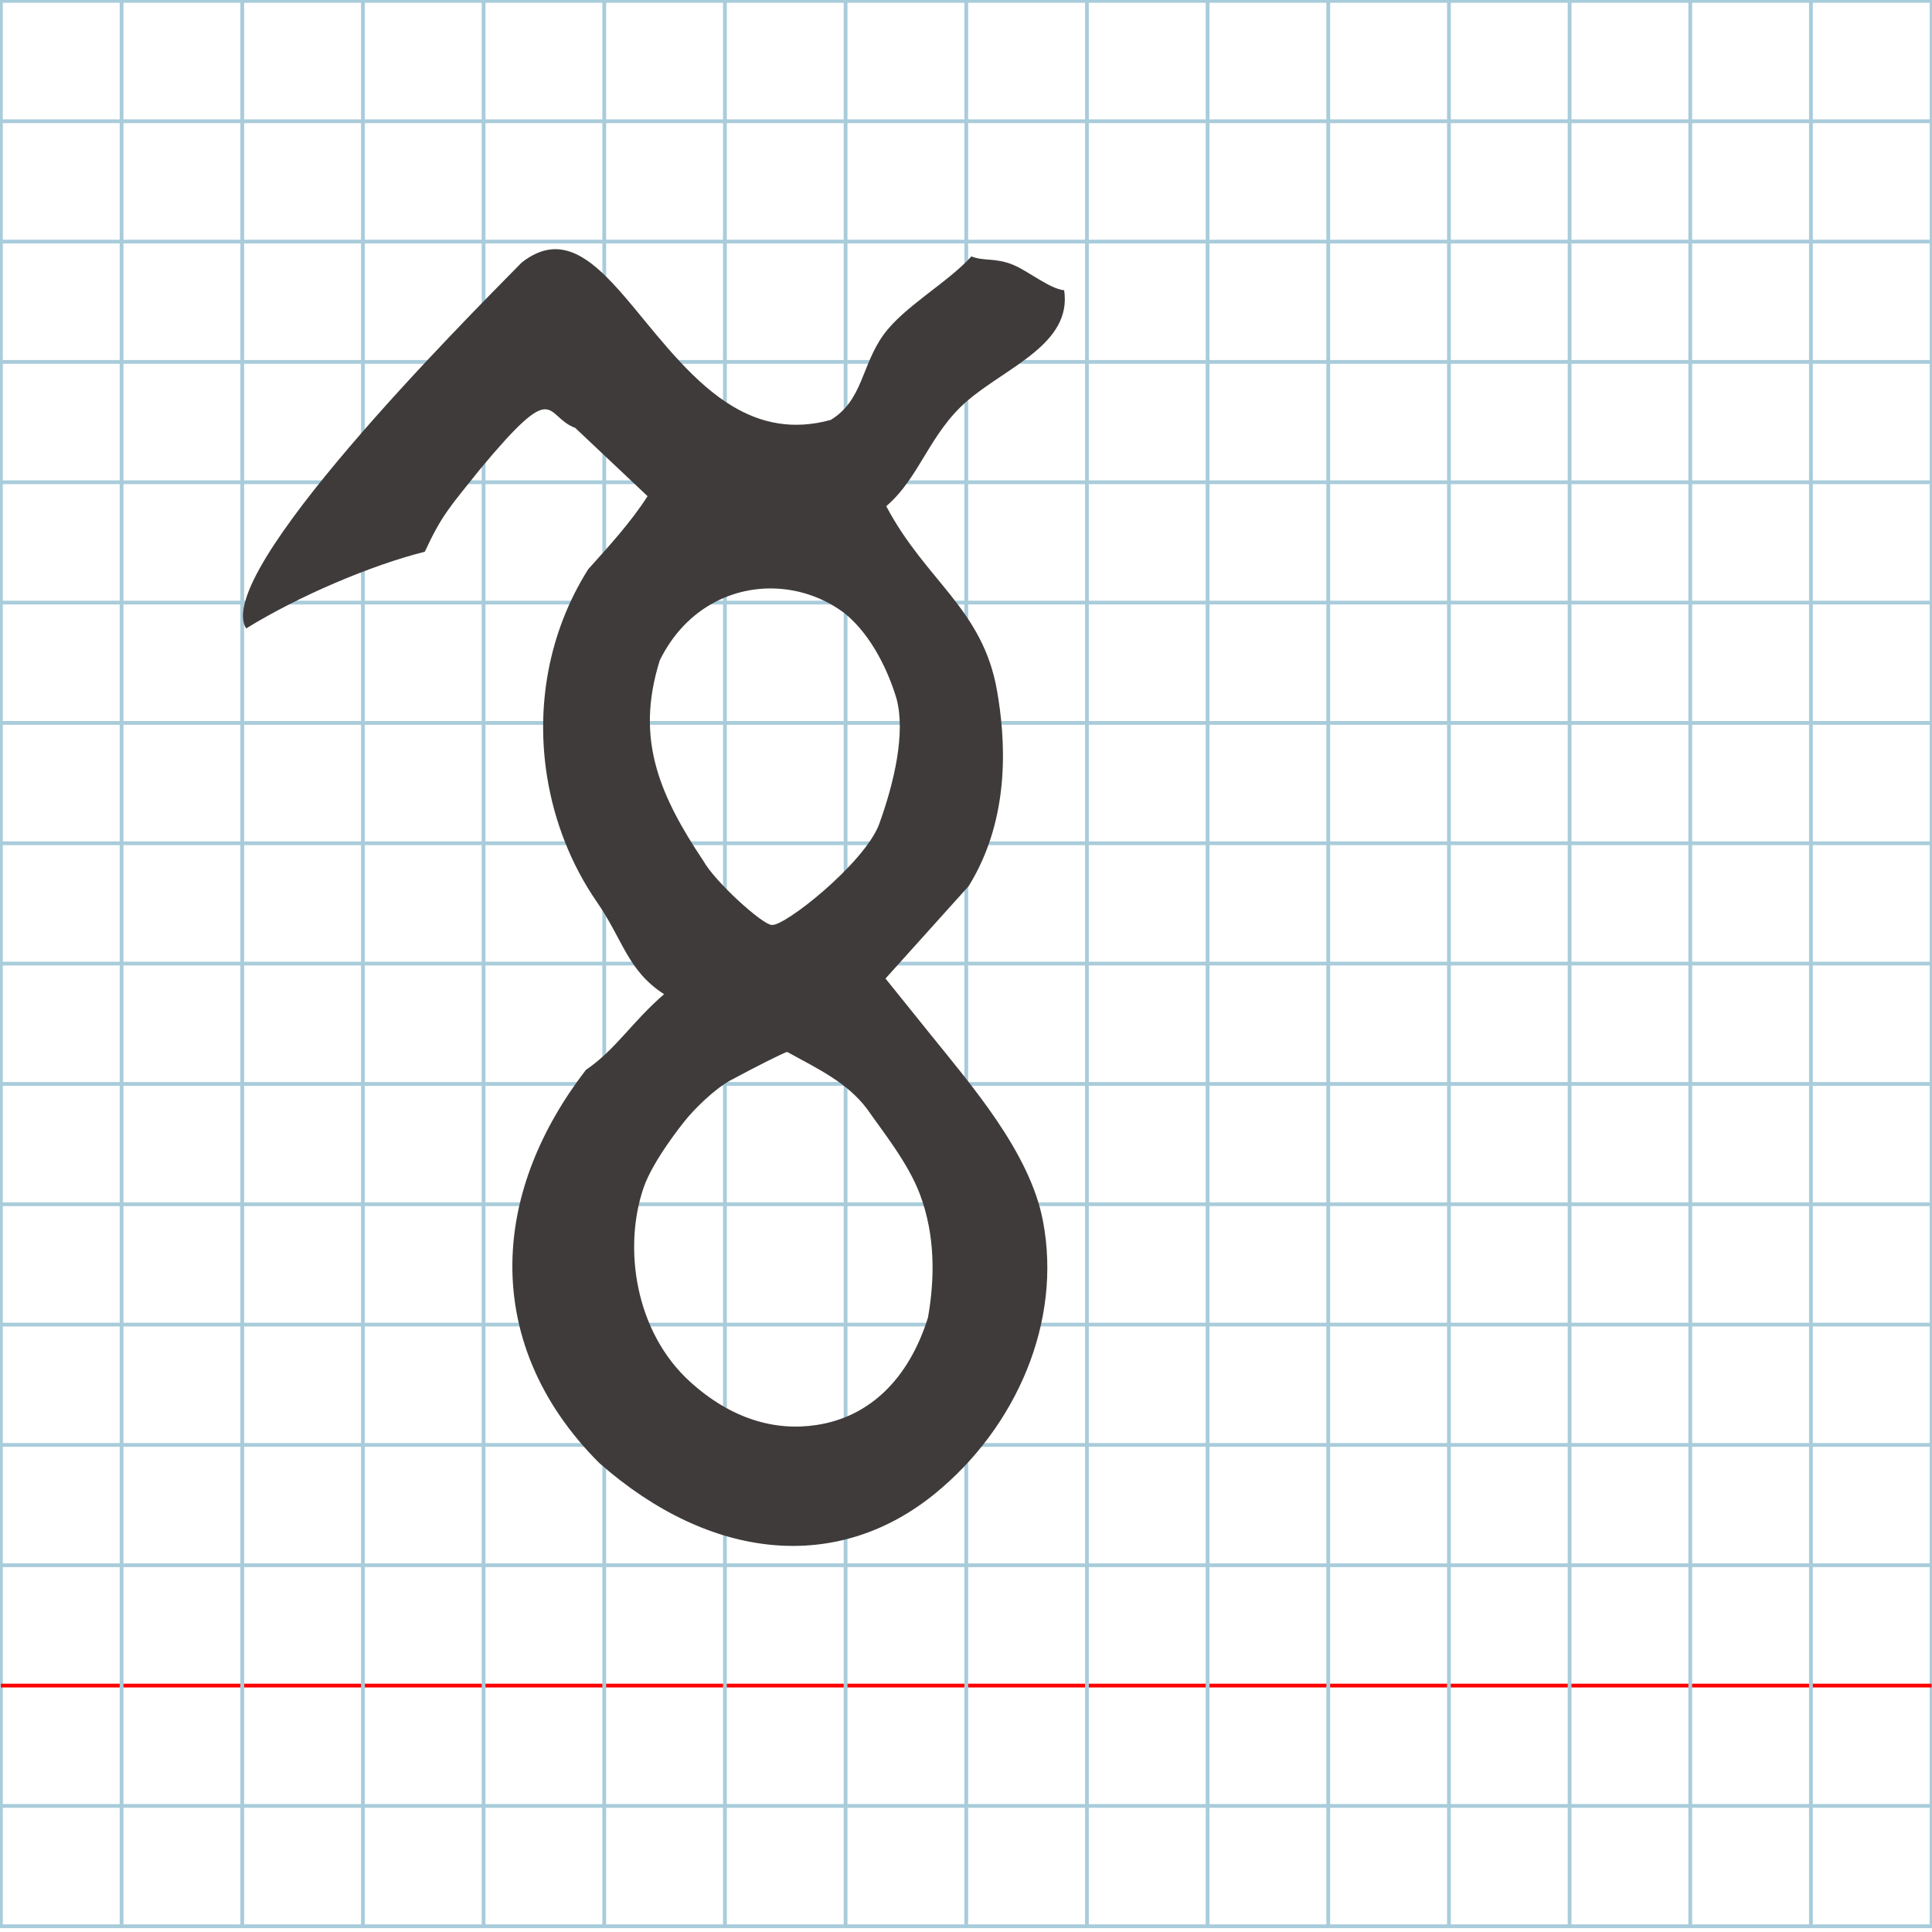
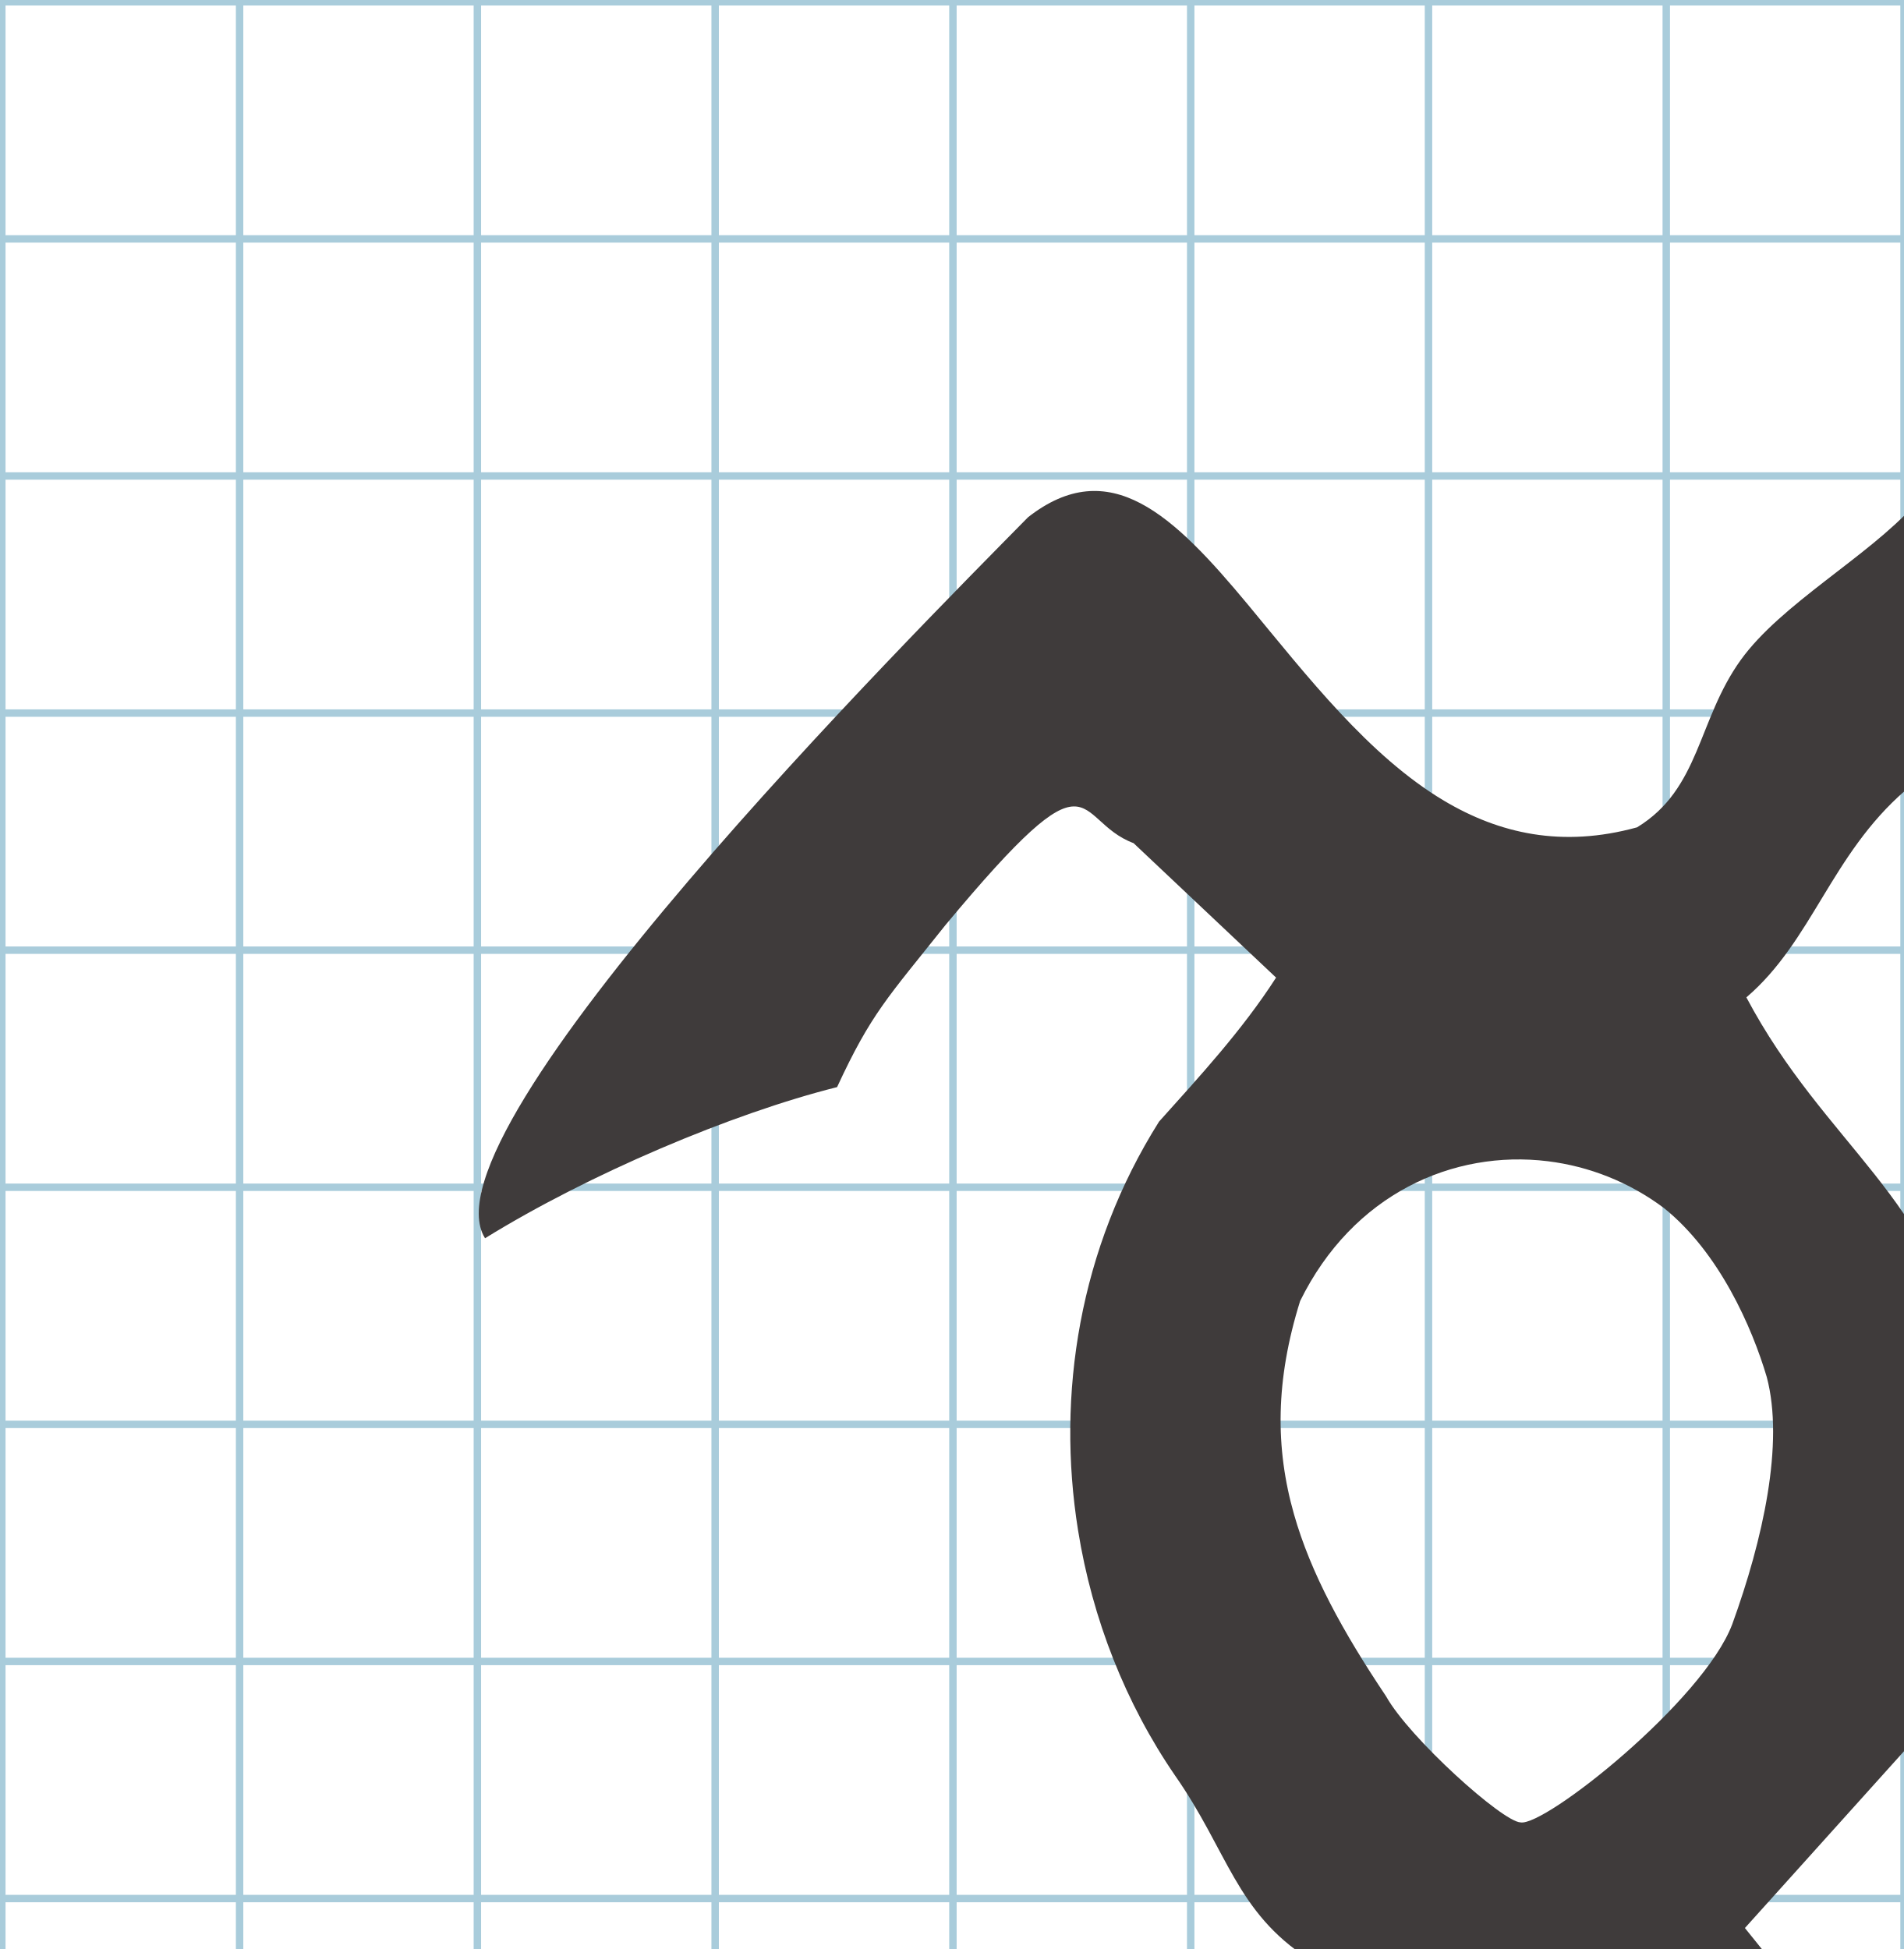
- <svg xmlns="http://www.w3.org/2000/svg" version="1.1" id="Layer_1" x="0px" y="0px" width="1000" height="1000" viewBox="0 0 1000 1000" enable-background="new 0 0 512 512" xml:space="preserve">
+ <svg xmlns="http://www.w3.org/2000/svg" version="1.1" id="Layer_1" x="0px" y="0px" width="500" height="512" viewBox="0 0 500 512" enable-background="new 0 0 512 512" xml:space="preserve">
  <defs id="defs70" />
  <g id="Grid" transform="matrix(1.951787,0,0,1.946379,0.4758935,0.4731895)">
    <rect x="0" stroke-miterlimit="10" width="512" height="512" id="rect4" y="0" style="fill:none;stroke:#a9ccdb;stroke-miterlimit:10" />
    <line stroke-miterlimit="10" x1="0" y1="32" x2="512" y2="32" id="line6" style="fill:none;stroke:#a9ccdb;stroke-miterlimit:10" />
    <line stroke-miterlimit="10" x1="0" y1="64" x2="512" y2="64" id="line8" style="fill:none;stroke:#a9ccdb;stroke-miterlimit:10" />
    <line stroke-miterlimit="10" x1="0" y1="96" x2="512" y2="96" id="line10" style="fill:none;stroke:#a9ccdb;stroke-miterlimit:10" />
    <line stroke-miterlimit="10" x1="0" y1="128" x2="512" y2="128" id="line12" style="fill:none;stroke:#a9ccdb;stroke-miterlimit:10" />
    <line stroke-miterlimit="10" x1="0" y1="160" x2="512" y2="160" id="line14" style="fill:none;stroke:#a9ccdb;stroke-miterlimit:10" />
    <line stroke-miterlimit="10" x1="0" y1="192" x2="512" y2="192" id="line16" style="fill:none;stroke:#a9ccdb;stroke-miterlimit:10" />
    <line stroke-miterlimit="10" x1="0" y1="224" x2="512" y2="224" id="line18" style="fill:none;stroke:#a9ccdb;stroke-miterlimit:10" />
    <line stroke-miterlimit="10" x1="0" y1="256" x2="512" y2="256" id="line20" style="fill:none;stroke:#a9ccdb;stroke-miterlimit:10" />
    <line stroke-miterlimit="10" x1="0" y1="288" x2="512" y2="288" id="line22" style="fill:none;stroke:#a9ccdb;stroke-miterlimit:10" />
    <line stroke-miterlimit="10" x1="0" y1="320" x2="512" y2="320" id="line24" style="fill:none;stroke:#a9ccdb;stroke-miterlimit:10" />
    <line stroke-miterlimit="10" x1="0" y1="352" x2="512" y2="352" id="line26" style="fill:none;stroke:#a9ccdb;stroke-miterlimit:10" />
    <line stroke-miterlimit="10" x1="0" y1="384" x2="512" y2="384" id="line28" style="fill:none;stroke:#a9ccdb;stroke-miterlimit:10" />
    <line stroke-miterlimit="10" x1="0" y1="416" x2="512" y2="416" id="line30" style="fill:none;stroke:#a9ccdb;stroke-miterlimit:10" />
    <line stroke-miterlimit="10" x1="0" y1="448" x2="512" y2="448" id="line32" style="fill:none;stroke:#ff0000;stroke-miterlimit:10" />
    <line stroke-miterlimit="10" x1="0" y1="480" x2="512" y2="480" id="line34" style="fill:none;stroke:#a9ccdb;stroke-miterlimit:10" />
    <line stroke-miterlimit="10" x1="32" y1="0" x2="32" y2="512" id="line36" style="fill:none;stroke:#a9ccdb;stroke-miterlimit:10" />
    <line stroke-miterlimit="10" x1="64" y1="0" x2="64" y2="512" id="line38" style="fill:none;stroke:#a9ccdb;stroke-miterlimit:10" />
    <line stroke-miterlimit="10" x1="96" y1="0" x2="96" y2="512" id="line40" style="fill:none;stroke:#a9ccdb;stroke-miterlimit:10" />
    <line stroke-miterlimit="10" x1="128" y1="0" x2="128" y2="512" id="line42" style="fill:none;stroke:#a9ccdb;stroke-miterlimit:10" />
    <line stroke-miterlimit="10" x1="160" y1="0" x2="160" y2="512" id="line44" style="fill:none;stroke:#a9ccdb;stroke-miterlimit:10" />
    <line stroke-miterlimit="10" x1="192" y1="0" x2="192" y2="512" id="line46" style="fill:none;stroke:#a9ccdb;stroke-miterlimit:10" />
    <line stroke-miterlimit="10" x1="224" y1="0" x2="224" y2="512" id="line48" style="fill:none;stroke:#a9ccdb;stroke-miterlimit:10" />
    <line stroke-miterlimit="10" x1="256" y1="0" x2="256" y2="512" id="line50" style="fill:none;stroke:#a9ccdb;stroke-miterlimit:10" />
    <line stroke-miterlimit="10" x1="288" y1="0" x2="288" y2="512" id="line52" style="fill:none;stroke:#a9ccdb;stroke-miterlimit:10" />
    <line stroke-miterlimit="10" x1="320" y1="0" x2="320" y2="512" id="line54" style="fill:none;stroke:#a9ccdb;stroke-miterlimit:10" />
    <line stroke-miterlimit="10" x1="352" y1="0" x2="352" y2="512" id="line56" style="fill:none;stroke:#a9ccdb;stroke-miterlimit:10" />
    <line stroke-miterlimit="10" x1="384" y1="0" x2="384" y2="512" id="line58" style="fill:none;stroke:#a9ccdb;stroke-miterlimit:10" />
    <line stroke-miterlimit="10" x1="416" y1="0" x2="416" y2="512" id="line60" style="fill:none;stroke:#a9ccdb;stroke-miterlimit:10" />
    <line stroke-miterlimit="10" x1="448" y1="0" x2="448" y2="512" id="line62" style="fill:none;stroke:#a9ccdb;stroke-miterlimit:10" />
    <line stroke-miterlimit="10" x1="480" y1="0" x2="480" y2="512" id="line64" style="fill:none;stroke:#a9ccdb;stroke-miterlimit:10" />
  </g>
  <path style="fill:#3f3b3b" d="m 327.764,158.802 c -19.588,-23.572 -36.308,-39.66 -57.718,-22.933 -29.967,30.459 -160.39,161.157 -142.64,189.417 27.353,-16.901 64.872,-32.786 92.468,-39.703 8.967,-19.347 13.165,-23.357 28.464,-42.563 40.205,-48.296 33.093,-27.646 49.417,-21.525 l 37.43,35.322 c -8.957,13.917 -20.137,26.002 -30.742,37.832 -20.941,33.247 -27.009,71.657 -21.265,107.402 3.746,23.314 12.517,45.494 25.464,64.368 13.834,19.785 15.983,35.848 35.088,48.177 -16.757,14.454 -24.926,28.602 -40.502,39.211 -24.122,31.406 -36.728,64.435 -37.936,96.496 -1.453,38.574 13.594,75.746 44.934,106.998 57.904,50.955 123.479,56.865 173.87,15.671 41.773,-34.15 65.827,-88.685 55.694,-141.215 -6.821,-35.363 -36.827,-69.817 -58.326,-96.53 L 458.335,506.488 501.385,458.644 c 22.454,-36.241 18.744,-77.701 14.706,-100.992 -7.378,-42.555 -36.745,-56.705 -57.373,-95.642 17.306,-14.803 22.245,-37.449 41.713,-54.328 20.232,-17.54 54.593,-29.541 50.375,-57.43 -7.457,-0.752 -18.66,-10.019 -26.465,-13.2 -9.318,-3.798 -15.086,-1.714 -21.546,-4.338 -12.211,13.578 -34.991,25.961 -45.562,40.671 -11.37,15.822 -10.635,33.829 -27.229,43.956 -19.736,5.433 -36.216,1.629 -50.718,-6.998 -19.753,-11.785 -35.846,-32.613 -51.521,-51.542 z m 127.236,267.902 c -7.618,20.15 -49.292,53.226 -55.609,52.035 -4.742,-0.156 -29.228,-22.204 -35.316,-33.128 -11.389,-17.005 -19.768,-32.293 -24.178,-47.794 -4.975,-17.486 -4.899,-35.245 1.608,-56.046 13.862,-28.148 40.236,-39.771 65.046,-36.718 10.855,1.335 21.41,5.48 30.487,12.279 14.578,11.688 23.185,31.408 27.036,44.417 4.621,17.443 -1.007,42.734 -9.074,64.956 z m -6.257,147.21 c 8.112,11.699 21.277,27.966 27.389,44.205 8.124,21.585 7.676,43.974 4.192,63.828 -9.853,31.578 -30.09,51.465 -57.692,55.627 -21.475,3.276 -44.034,-3.048 -65.247,-22.195 -28.885,-26.072 -34.892,-69.883 -24.224,-100.736 4.951,-14.316 20.873,-33.923 20.873,-33.923 4.61,-5.96 15.586,-17.01 24.257,-21.646 14.603,-7.808 26.229,-13.634 29.116,-14.61 17.113,9.346 31.153,16.062 41.337,29.451 z" id="path6883" />
</svg>
